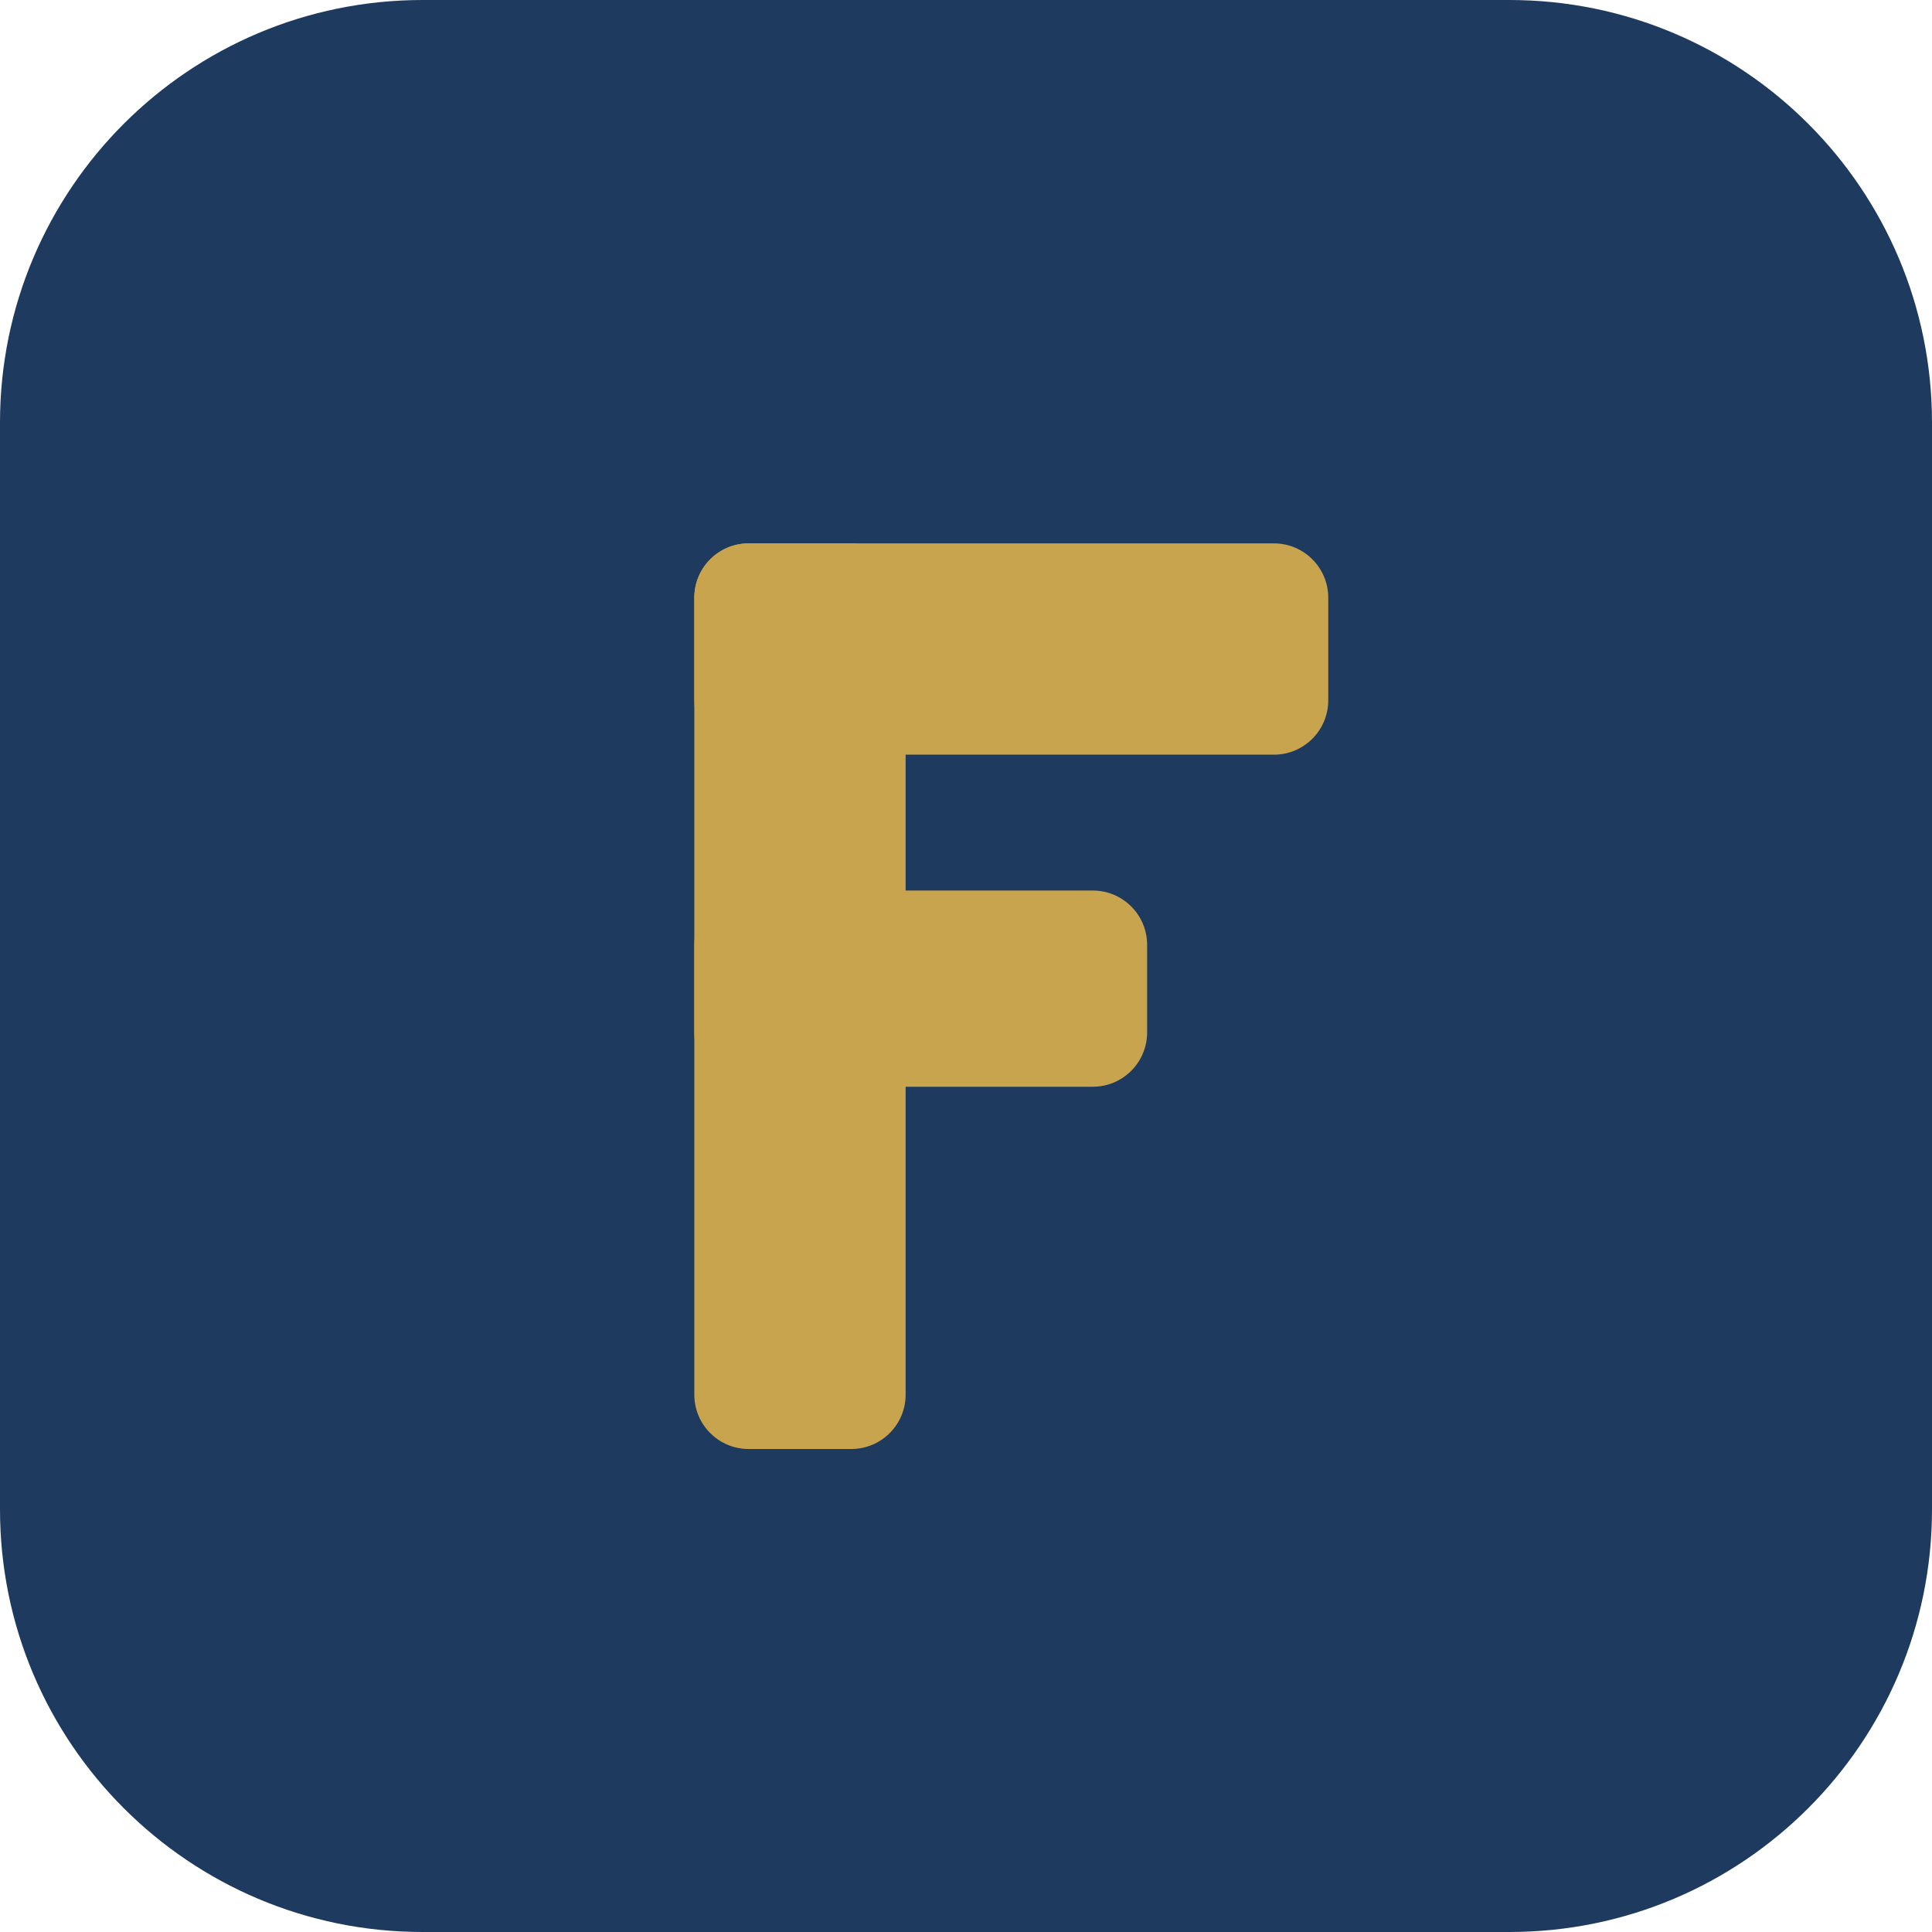
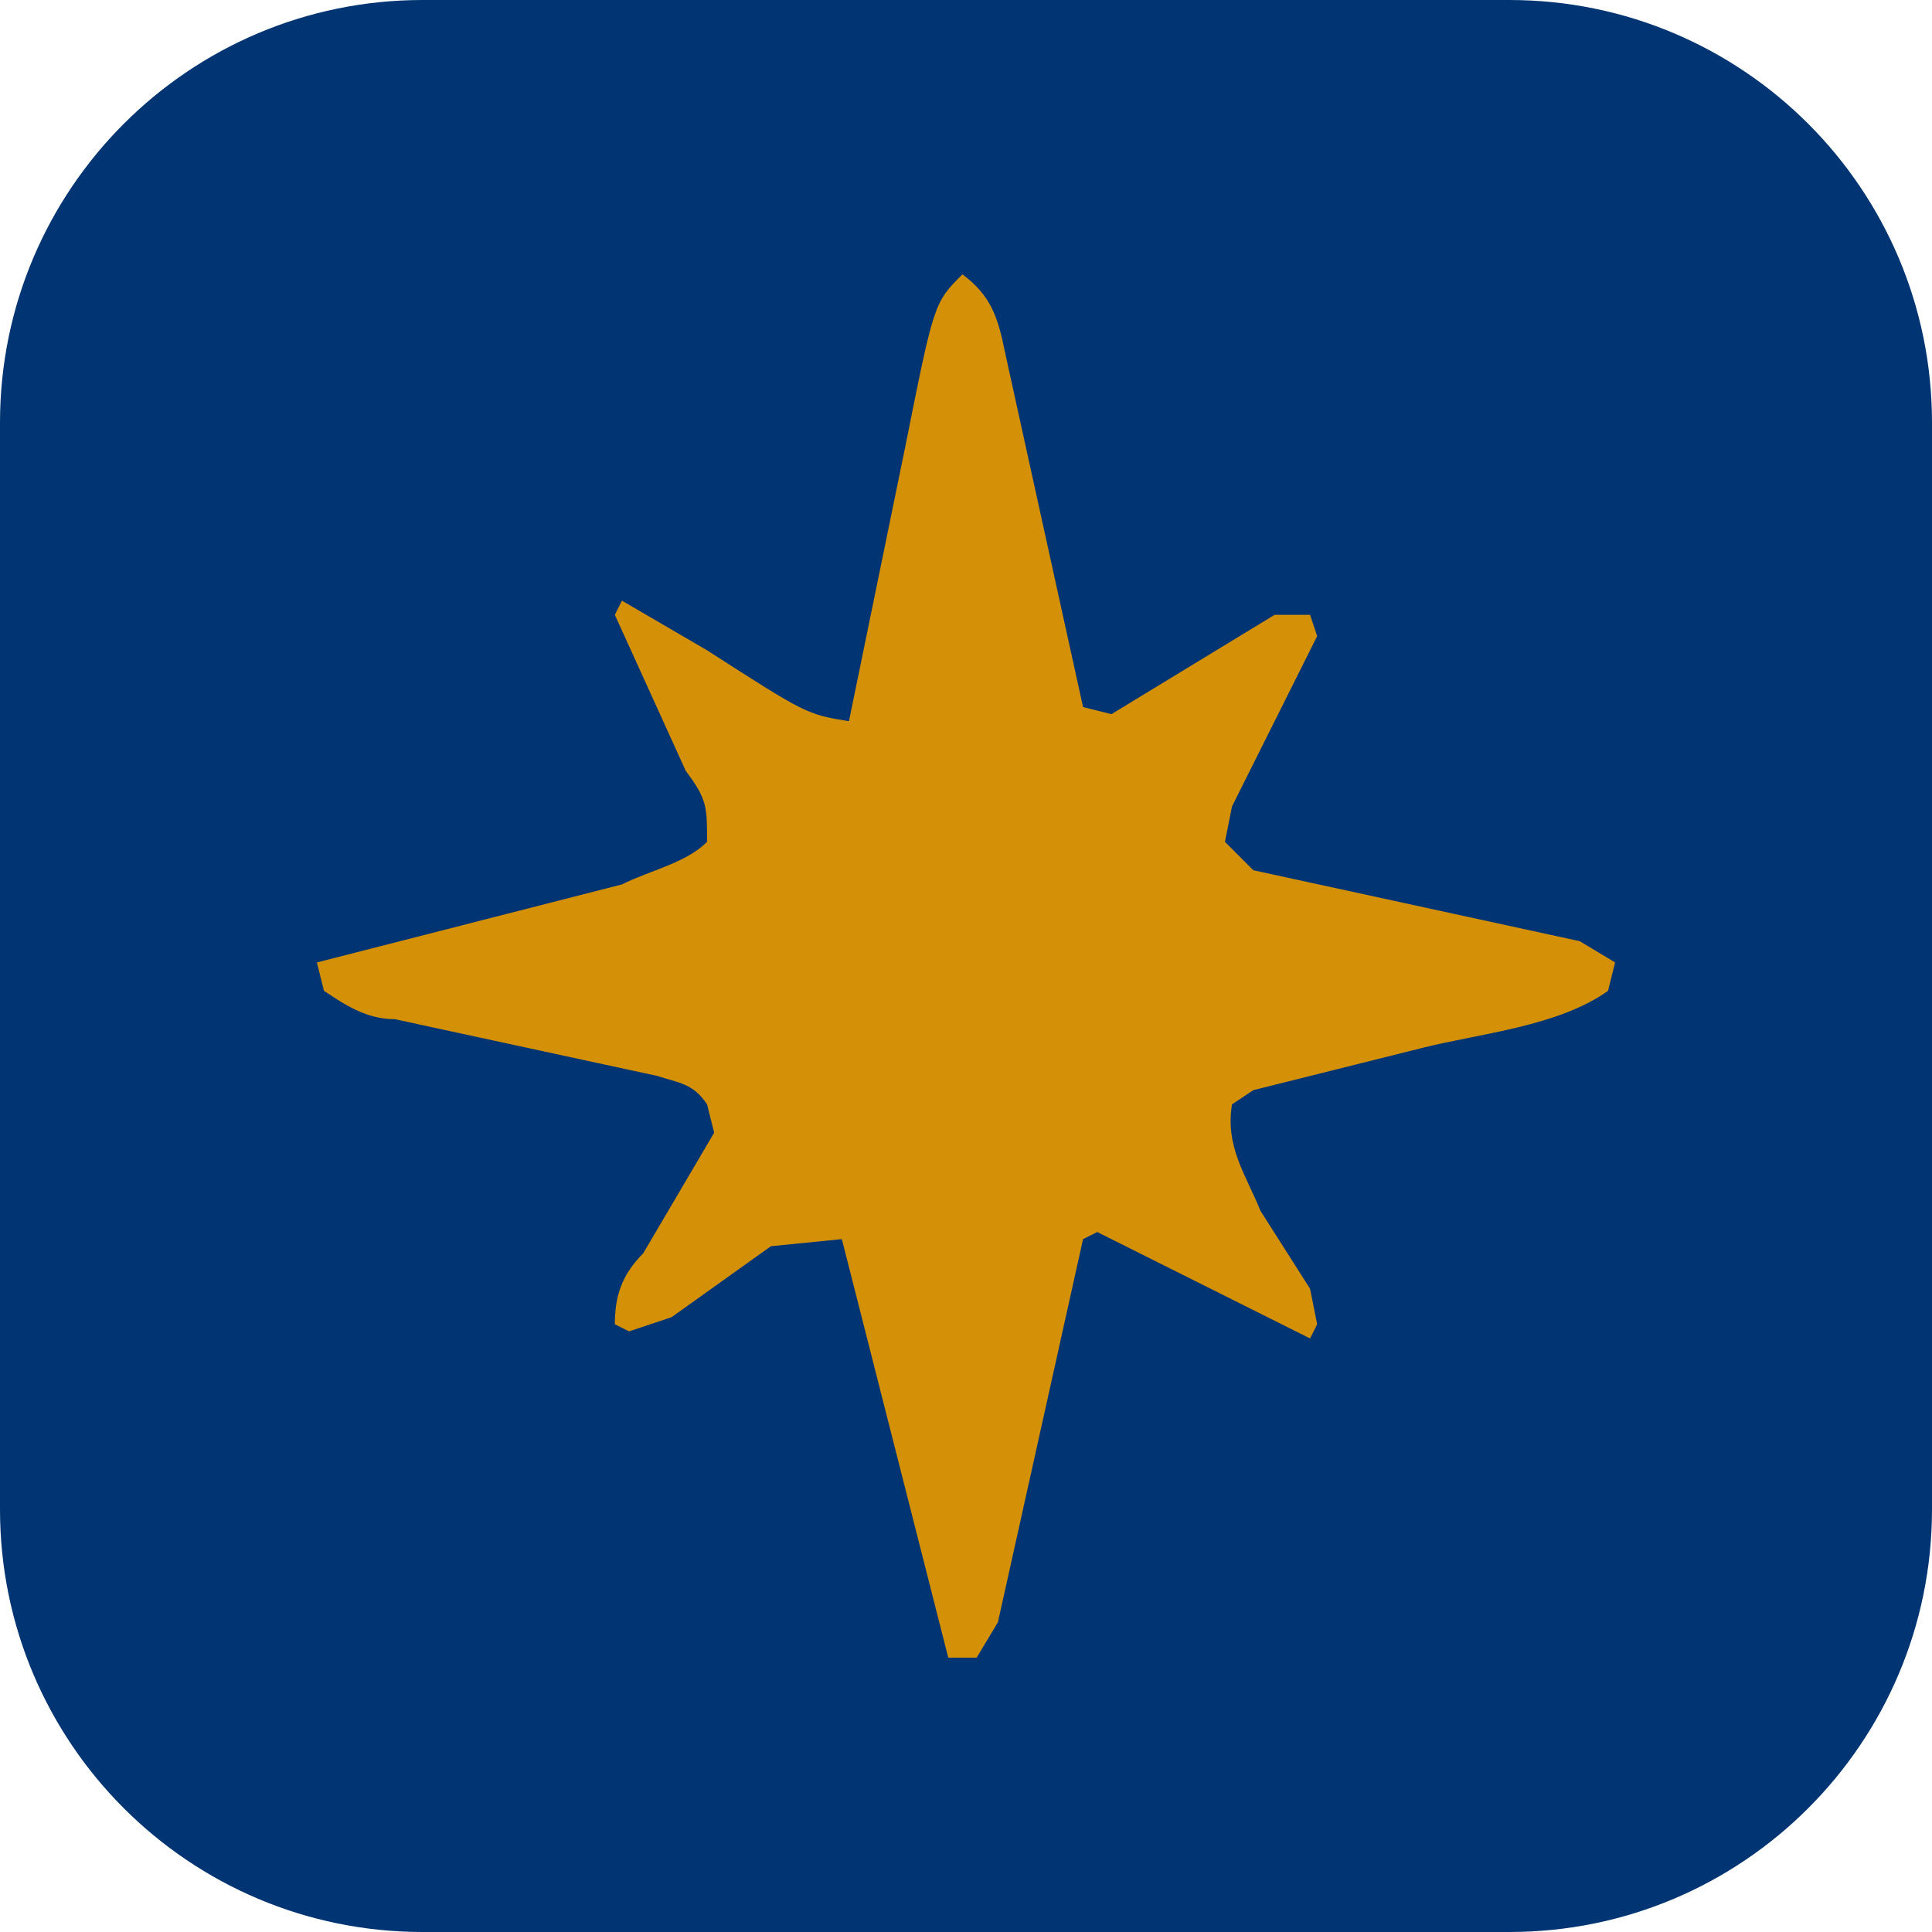
- <svg xmlns="http://www.w3.org/2000/svg" viewBox="0 0 64 64" role="img" aria-label="Farnham">
-   <rect width="64" height="64" rx="14" fill="#1E3A5F" />
-   <rect x="23" y="18" width="7" height="30" rx="1.8" fill="#C8A44E" />
-   <rect x="23" y="18" width="21" height="7" rx="1.8" fill="#C8A44E" />
-   <rect x="23" y="29.5" width="15" height="6.5" rx="1.8" fill="#C8A44E" />
+ <svg xmlns="http://www.w3.org/2000/svg" viewBox="0 0 64 64" role="img" aria-label="Farnham Senior Health Advisors">
+   <rect width="64" height="64" rx="14" fill="#003472" />
+   <path fill="#D49108" transform="translate(32 32) scale(0.235) translate(-2001.5 -1004.5)" d="M2001 907C2005 910 2006 913 2007 918L2018 968L2022 969L2045 955L2050 955L2051 958L2039 982L2038 987L2042 991L2088 1001L2093 1004L2092 1008C2085 1013 2074 1014 2066 1016L2042 1022L2039 1024C2038 1030 2041 1034 2043 1039L2050 1050L2051 1055L2050 1057L2020 1042L2018 1043L2006 1097L2003 1102L1999 1102L1984 1043L1974 1044L1960 1054L1954 1056L1952 1055C1952 1051 1953 1048 1956 1045L1966 1028L1965 1024C1963 1021 1961 1021 1958 1020L1921 1012C1917 1012 1914 1010 1911 1008L1910 1004L1953 993C1957 991 1962 990 1965 987C1965 982 1965 981 1962 977L1952 955L1953 953L1965 960C1979 969 1979 969 1985 970L1993 931C1997 911 1997 911 2001 907Z" />
</svg>
